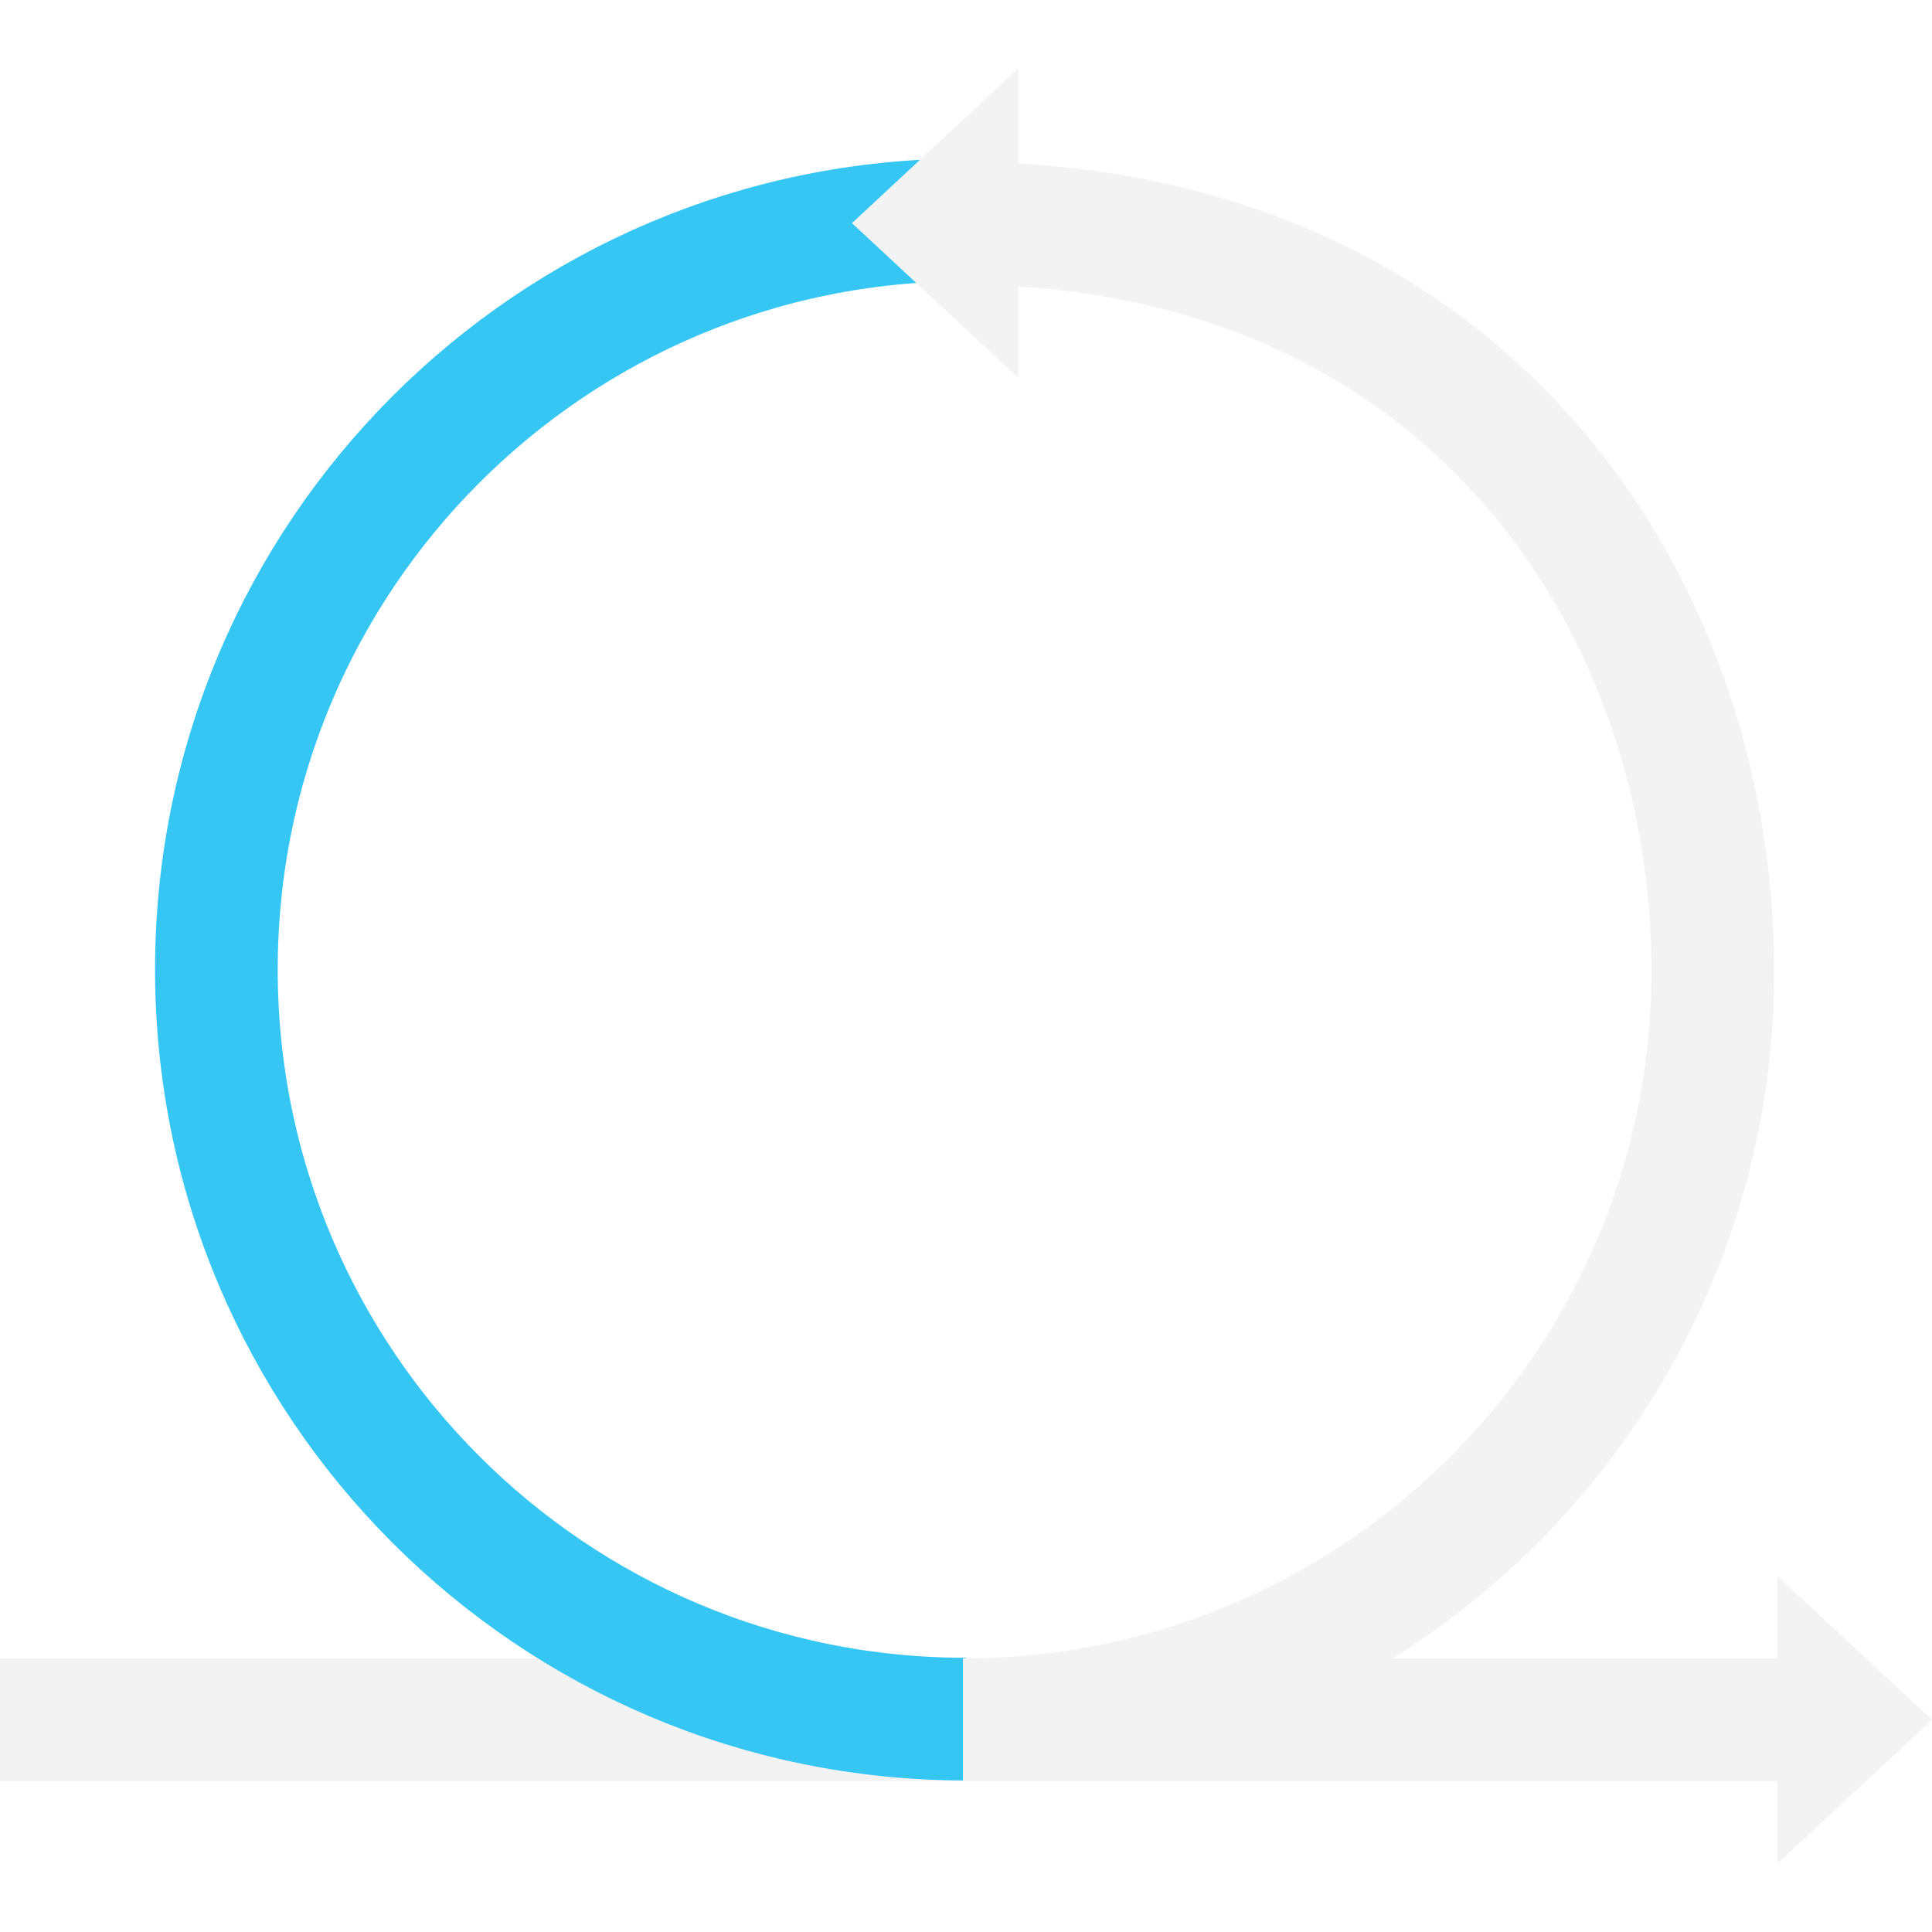
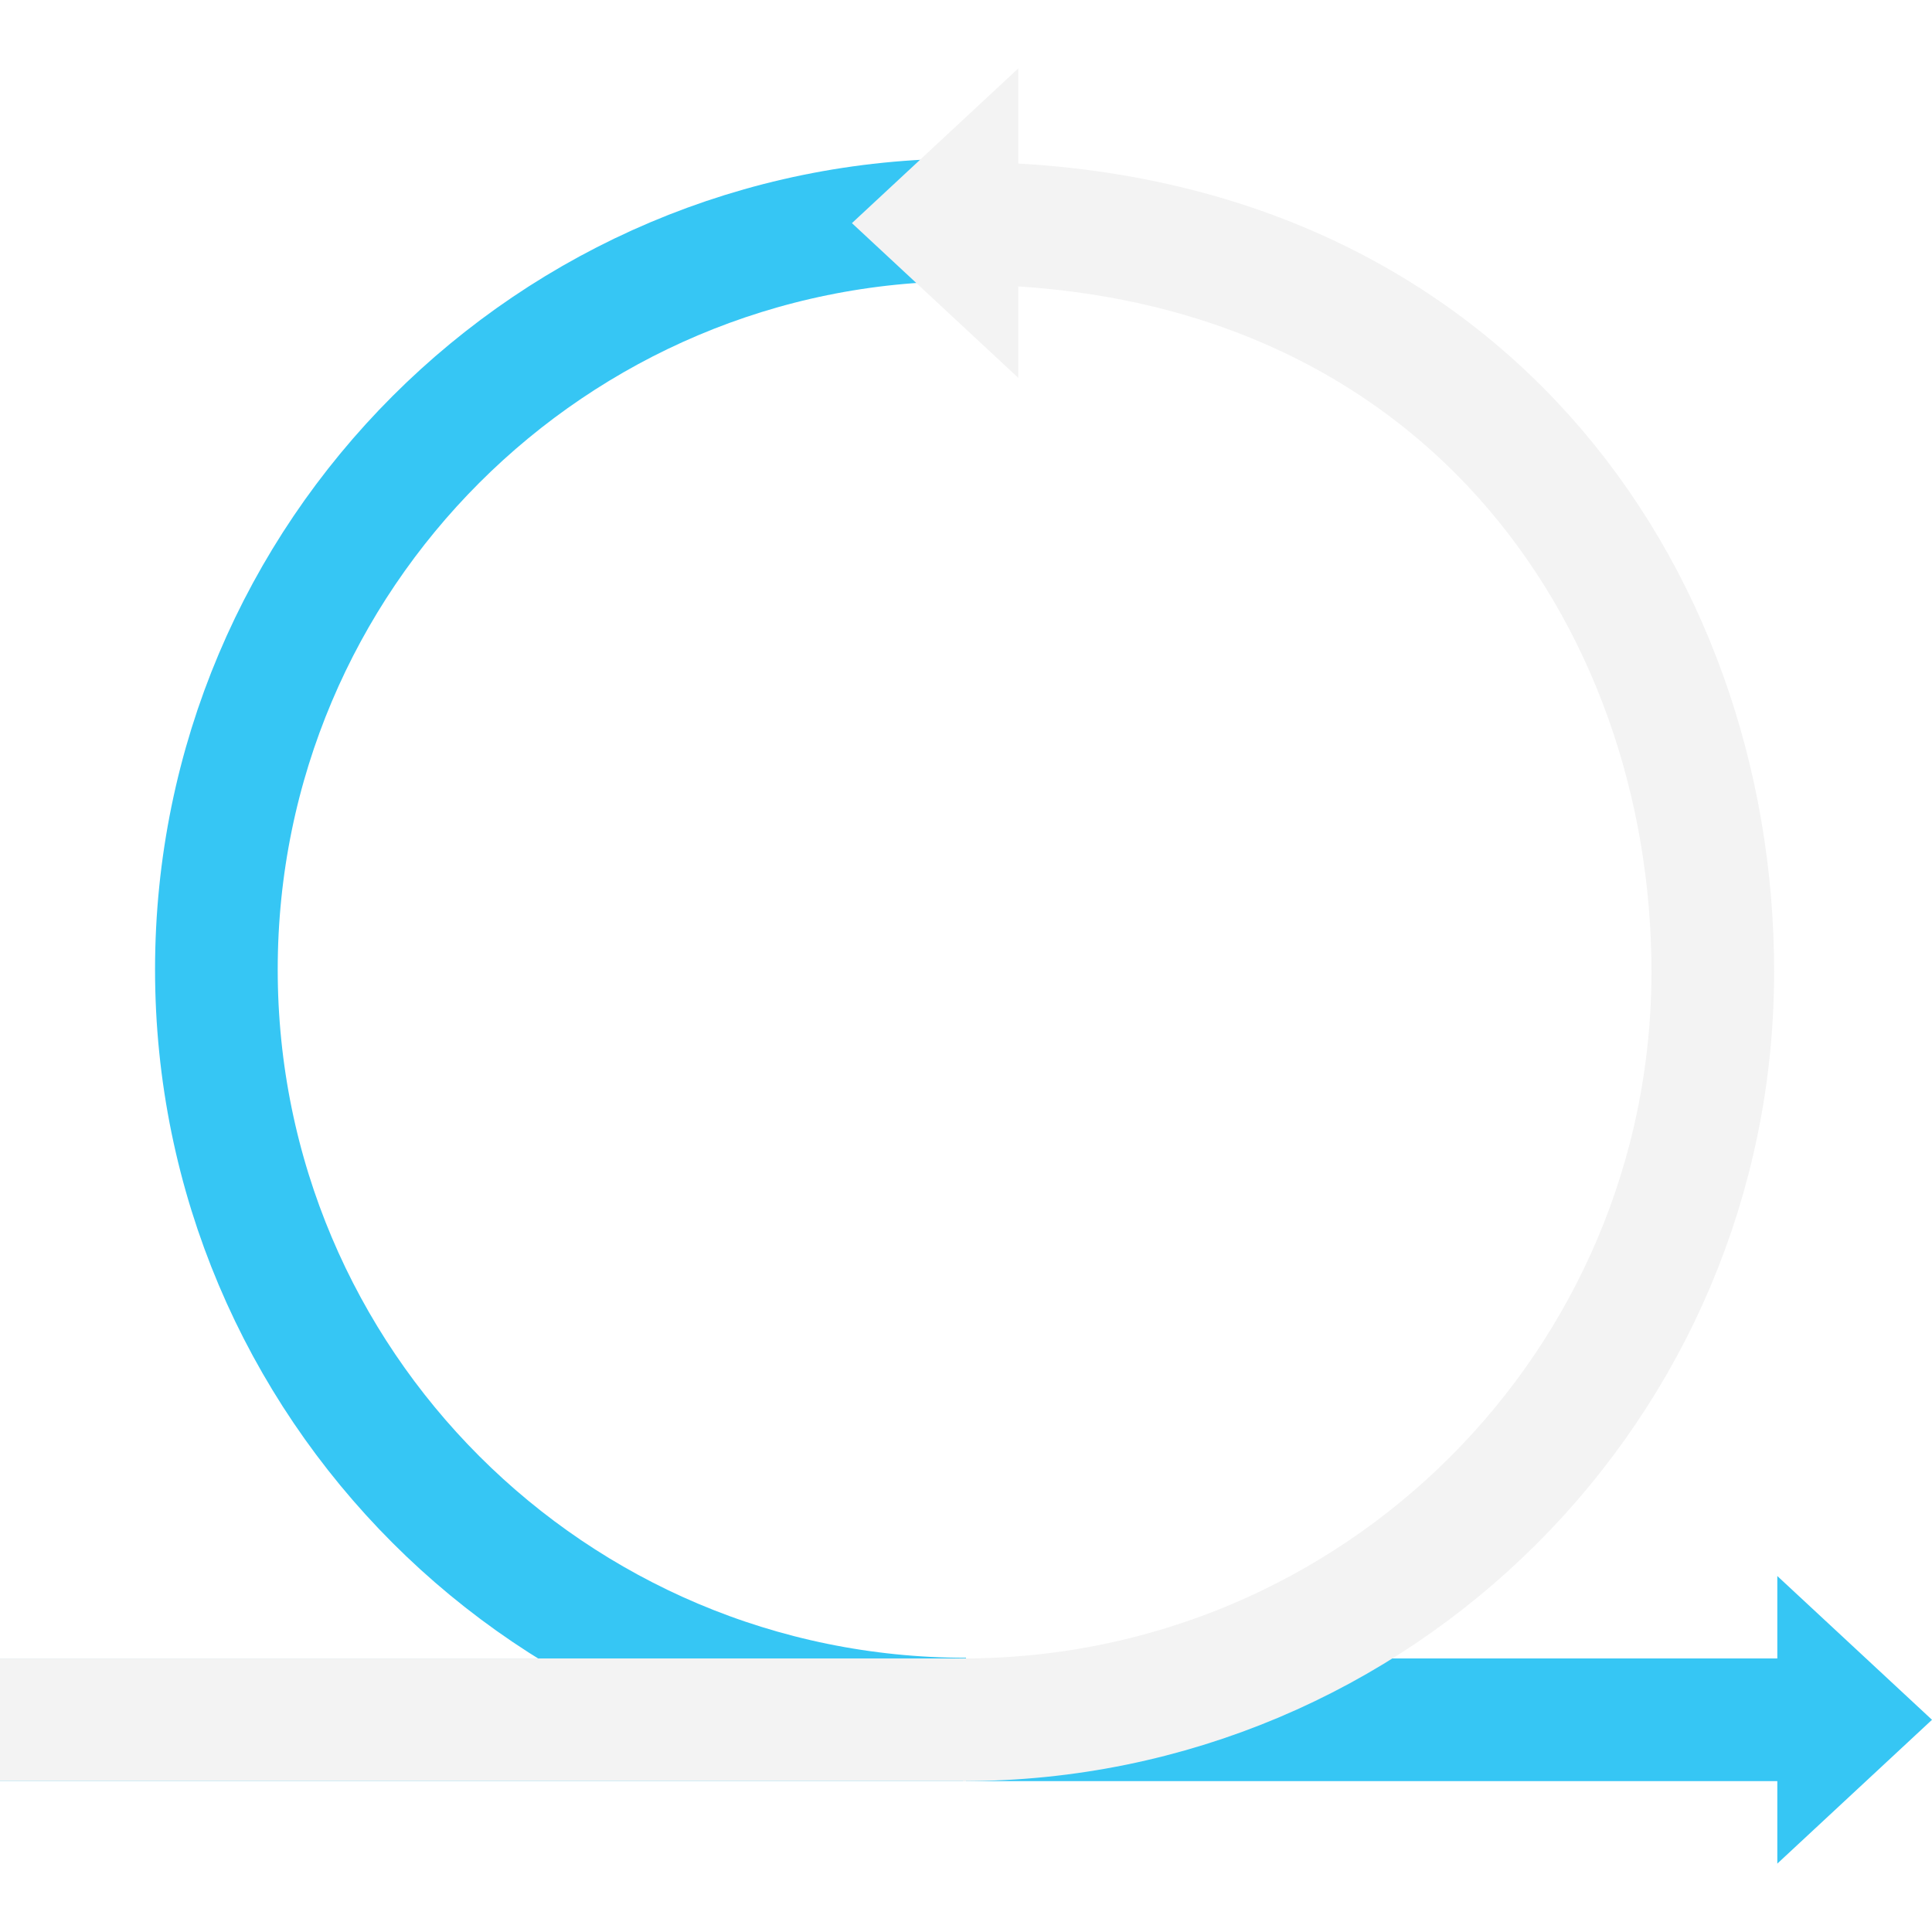
<svg xmlns="http://www.w3.org/2000/svg" id="Layer_1" data-name="Layer 1" viewBox="0 0 315 315">
  <defs>
-     <style>.cls-1,.cls-3,.cls-5{fill:none;}.cls-2{clip-path:url(#clip-path);}.cls-3{stroke:#f3f3f3;}.cls-3,.cls-5{stroke-width:20px;}.cls-4{fill:#f3f3f3;}.cls-5{stroke:#36c6f4;}</style>
+     <style>.cls-1,.cls-3,.cls-5{fill:none;}.cls-2{clip-path:url(#clip-path);}.cls-3{stroke:#36c6f4;}.cls-3,.cls-5{stroke-width:20px;}.cls-4{fill:#36c6f4;}.cls-5{stroke:#f3f3f3;}.cls-6{fill:#f3f3f3;}</style>
    <clipPath id="clip-path">
      <rect class="cls-1" y="11.15" width="315" height="292.69" />
    </clipPath>
  </defs>
  <g class="cls-2">
    <line class="cls-3" y1="280.4" x2="298.78" y2="280.4" />
  </g>
  <polygon class="cls-4" points="289.78 303.85 315 280.4 289.78 256.96 289.78 303.85" />
  <g class="cls-2">
-     <path class="cls-5" d="M157.5,35.85a122.22,122.22,0,0,0,0,244.44" />
-     <path class="cls-3" d="M157,280.4c67.53,0,122.26-54.62,122.26-122,0-61.2-41.21-122-122.71-122" />
-     <polygon class="cls-4" points="138.9 36.38 166.03 61.61 166.03 11.15 138.9 36.38" />
+     <path class="cls-3" d="M157.5,35.85a122.22,122.22,0,0,0,0,244.44" />
+     <path class="cls-5" d="M157,280.4c67.53,0,122.26-54.62,122.26-122,0-61.2-41.21-122-122.71-122" />
+     <polygon class="cls-6" points="138.9 36.38 166.03 61.61 166.03 11.15 138.9 36.38" />
  </g>
+   <line class="cls-5" y1="280.4" x2="157.5" y2="280.4" />
</svg>
